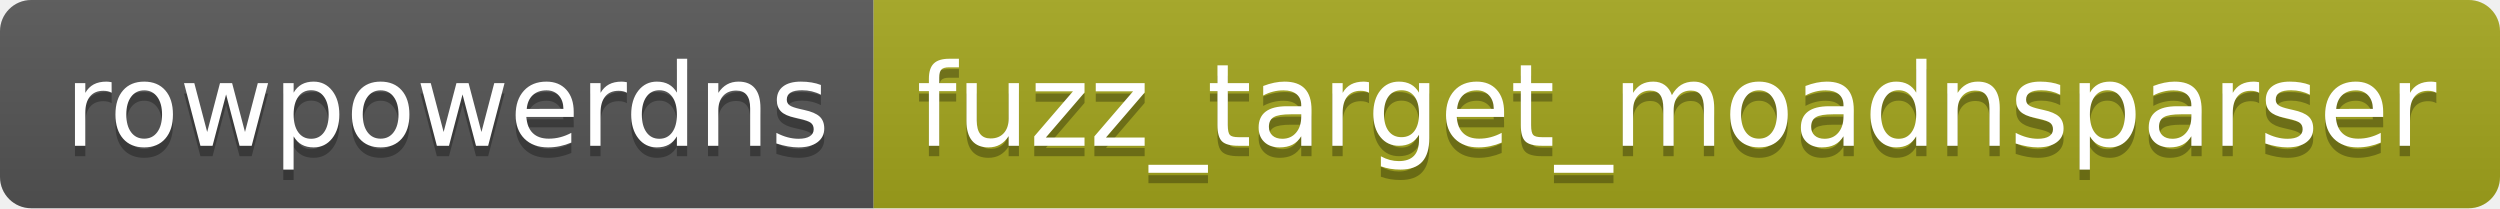
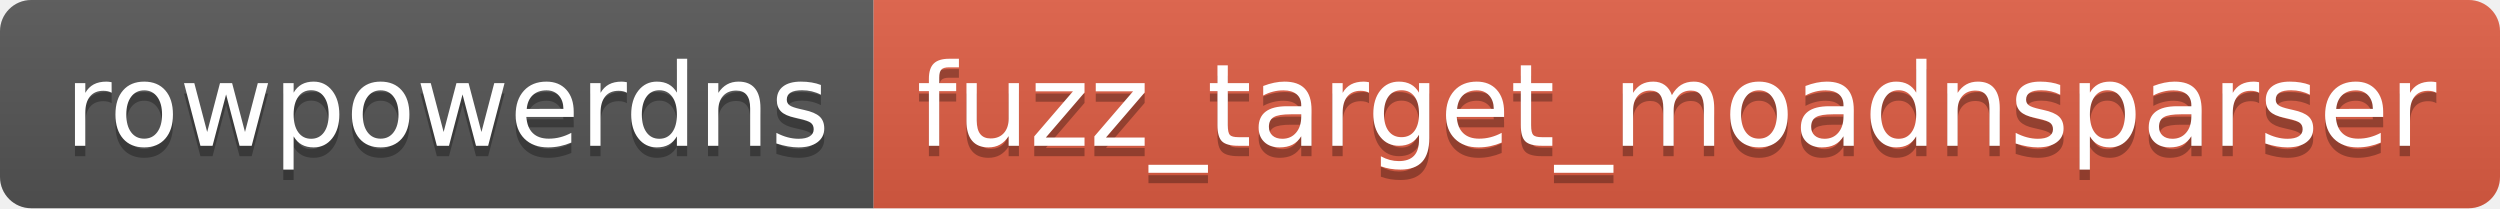
<svg xmlns="http://www.w3.org/2000/svg" width="240.1" height="20">
  <linearGradient id="smooth" x2="0" y2="100%">
    <stop offset="0" stop-color="#bbb" stop-opacity=".1" />
    <stop offset="1" stop-opacity=".1" />
  </linearGradient>
  <clipPath id="round">
    <rect width="240.1" height="20" rx="3" fill="#fff" />
  </clipPath>
  <g clip-path="url(#round)">
    <rect width="83.9" height="20" fill="#555" />
-     <rect x="83.9" width="156.2" height="20" fill="#a4a61d" />
+     <rect x="83.9" width="156.2" height="20" fill="#e05d44" />
    <rect width="240.1" height="20" fill="url(#smooth)" />
  </g>
  <g fill="#fff" text-anchor="middle" font-family="DejaVu Sans,Verdana,Geneva,sans-serif" font-size="110">
    <text x="429.5" y="150" fill="#010101" fill-opacity=".3" transform="scale(0.1)" textLength="739.0" lengthAdjust="spacing">rowpowerdns</text>
    <text x="429.5" y="140" transform="scale(0.1)" textLength="739.0" lengthAdjust="spacing">rowpowerdns</text>
    <text x="1610.0" y="150" fill="#010101" fill-opacity=".3" transform="scale(0.1)" textLength="1462.0" lengthAdjust="spacing">fuzz_target_moadnsparser</text>
    <text x="1610.0" y="140" transform="scale(0.1)" textLength="1462.0" lengthAdjust="spacing">fuzz_target_moadnsparser</text>
  </g>
</svg>
